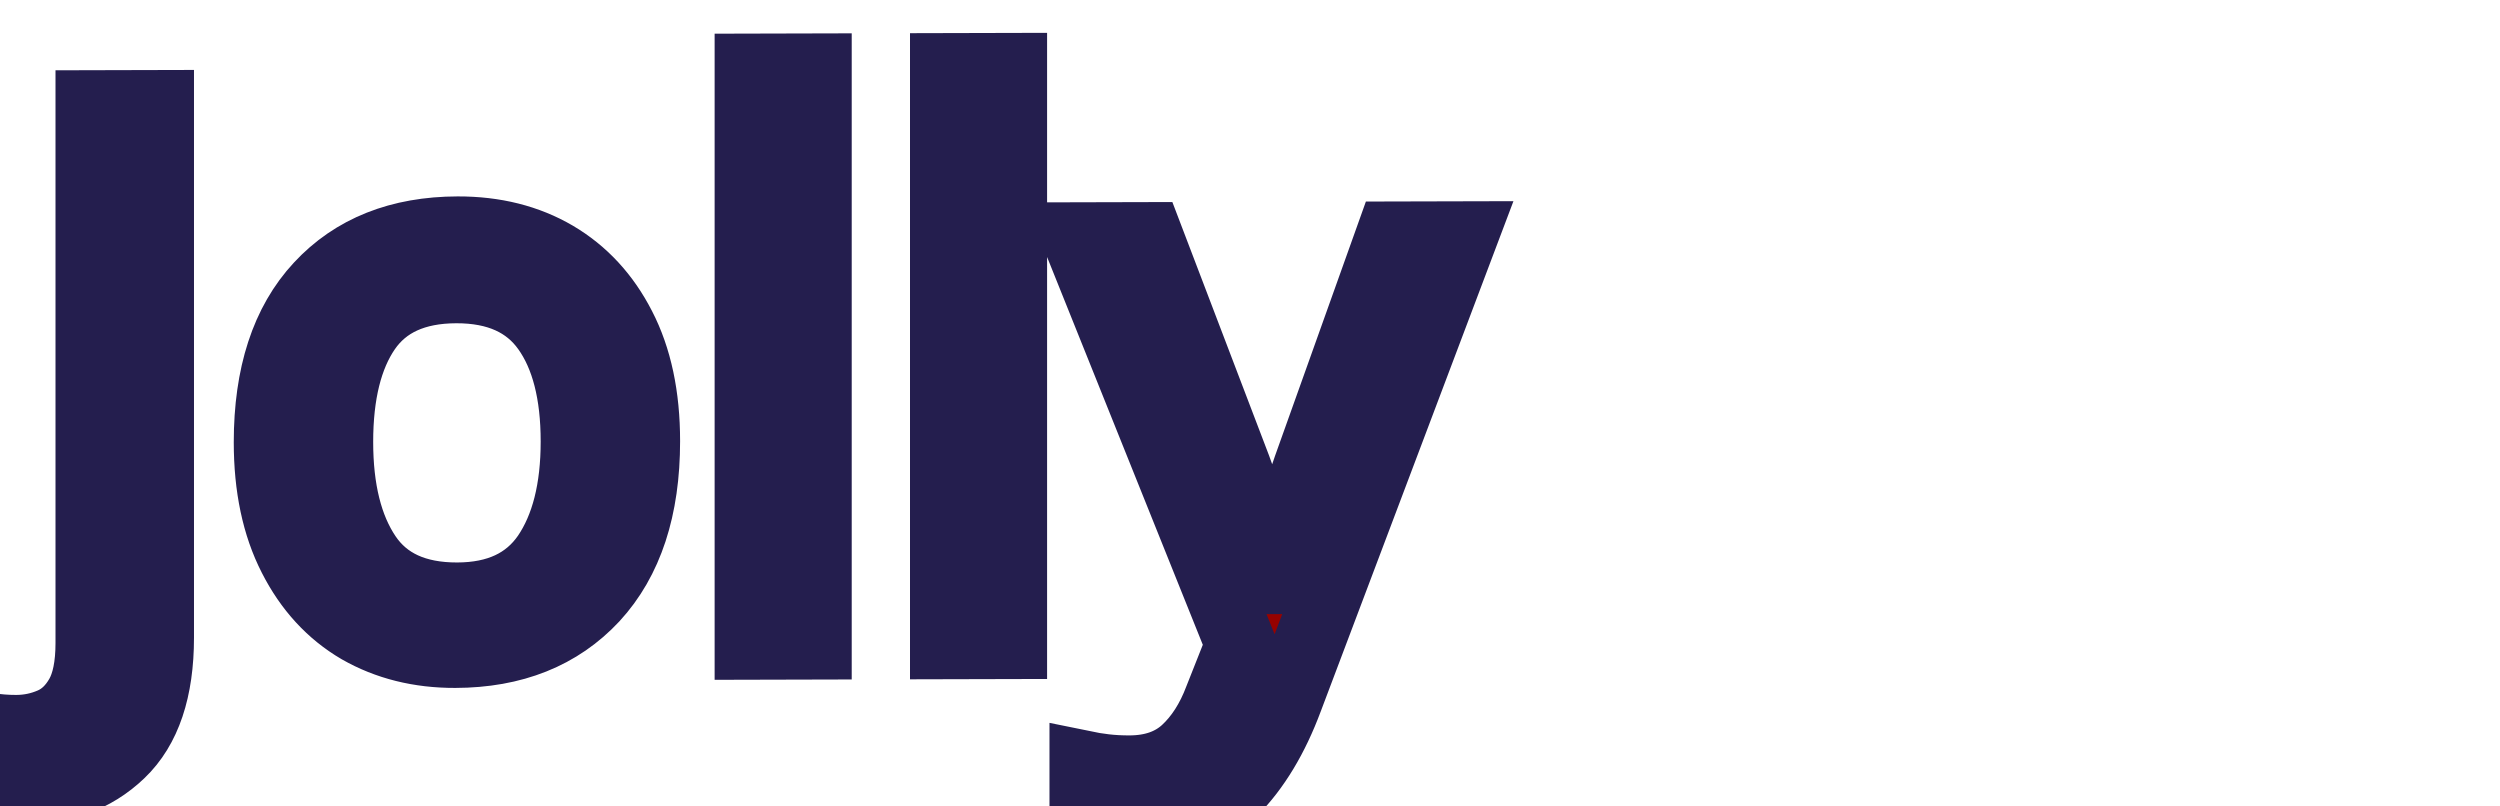
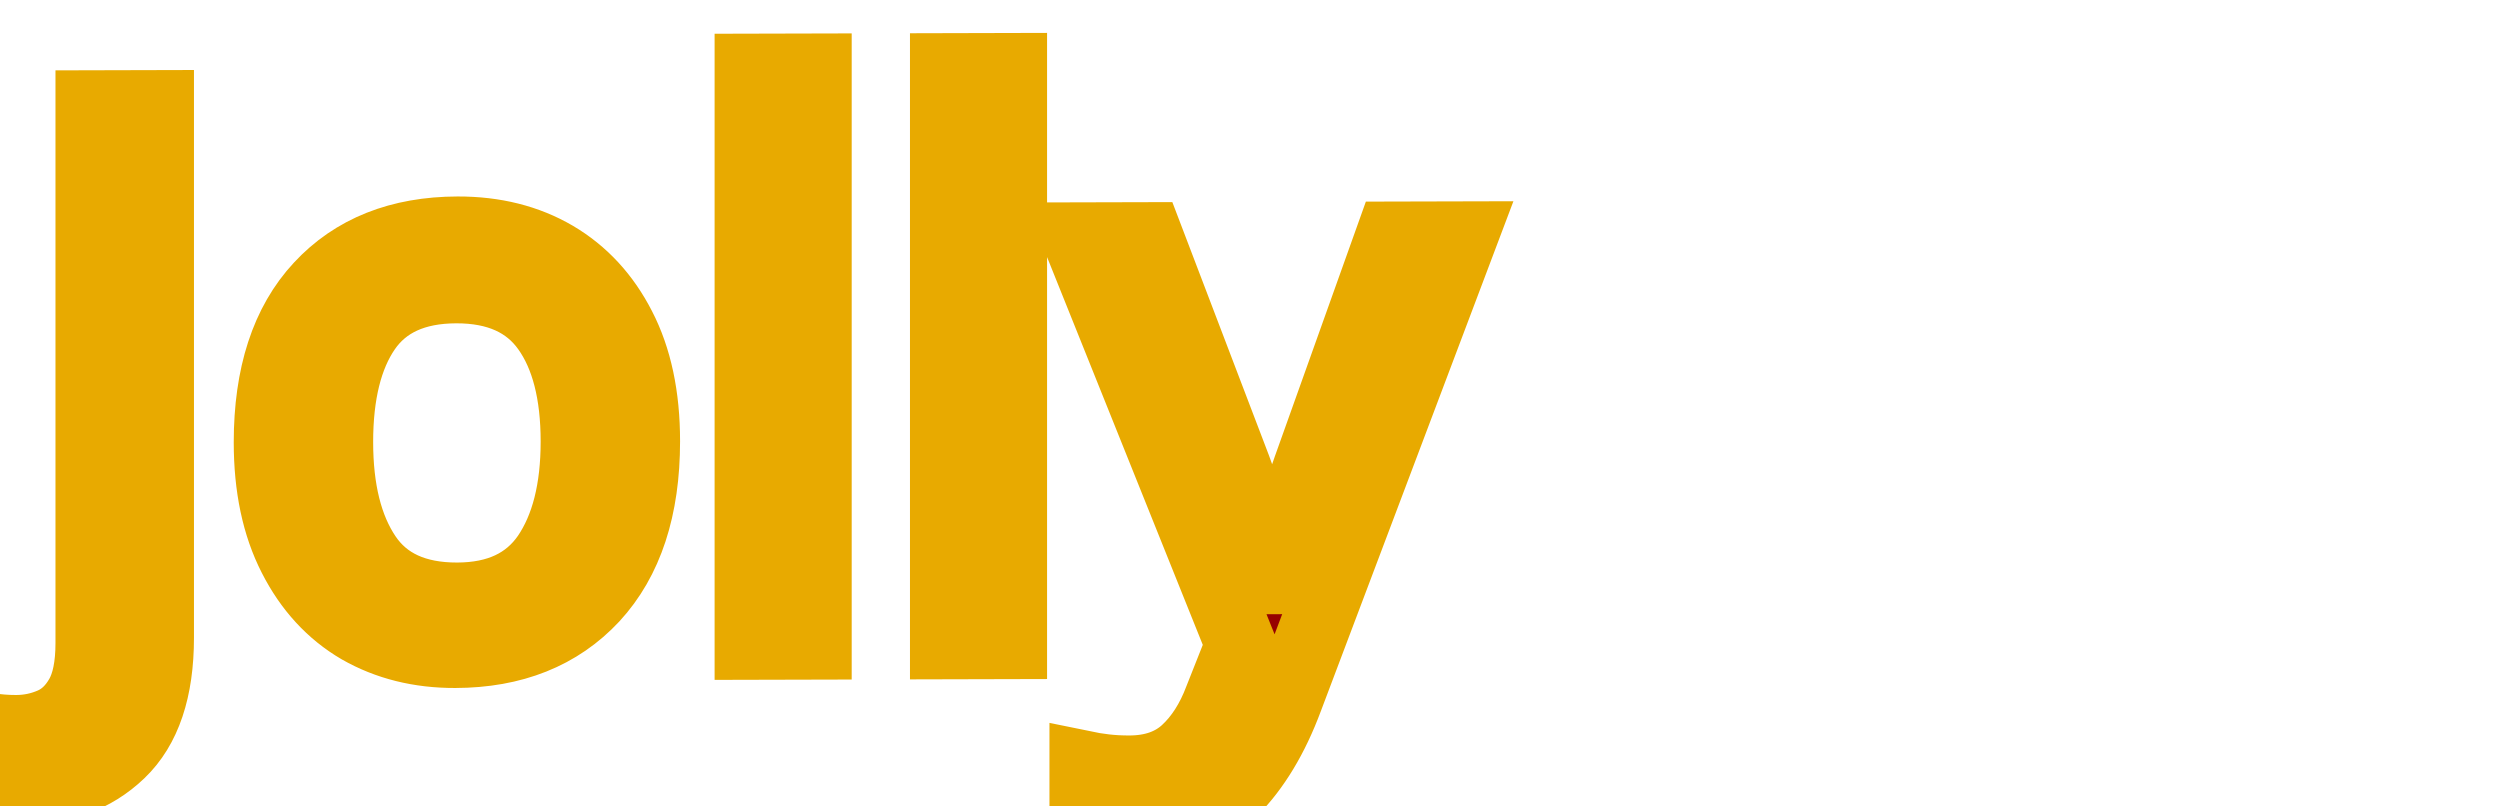
<svg xmlns="http://www.w3.org/2000/svg" width="83.874mm" height="27.008mm" viewBox="0 0 83.874 27.008" version="1.1" id="svg1" xml:space="preserve">
  <defs id="defs1" />
-   <g id="layer2" transform="translate(-66.02175,-138.1377)">
-     <text xml:space="preserve" style="font-style:normal;font-variant:normal;font-weight:normal;font-stretch:normal;font-size:25.4px;font-family:'Super Funky';-inkscape-font-specification:'Super Funky, Normal';font-variant-ligatures:normal;font-variant-caps:normal;font-variant-numeric:normal;font-variant-east-asian:normal;writing-mode:lr-tb;direction:ltr;fill:#960200;fill-opacity:1;stroke:#241e4e;stroke-width:2.365;stroke-dasharray:none;stroke-opacity:1" x="66.722" y="159.994" id="text2" transform="skewY(-0.1460902)">
-       <tspan style="font-style:normal;font-variant:normal;font-weight:normal;font-stretch:normal;font-size:25.4px;font-family:'Super Funky';-inkscape-font-specification:'Super Funky, Normal';font-variant-ligatures:normal;font-variant-caps:normal;font-variant-numeric:normal;font-variant-east-asian:normal;fill:#960200;fill-opacity:1;stroke:#241e4e;stroke-width:2.365;stroke-dasharray:none;stroke-opacity:1" x="66.722" y="159.994" id="tspan3">Jolly</tspan>
+   <g id="layer12" transform="translate(-76.04214,-127.6998)">
+     <text xml:space="preserve" style="font-style:normal;font-variant:normal;font-weight:normal;font-stretch:normal;font-size:25.4px;font-family:'Super Funky';-inkscape-font-specification:'Super Funky, Normal';font-variant-ligatures:normal;font-variant-caps:normal;font-variant-numeric:normal;font-variant-east-asian:normal;writing-mode:lr-tb;direction:ltr;fill:#960200;fill-opacity:1;stroke:#e8aa00;stroke-width:2.365;stroke-dasharray:none;stroke-opacity:1" x="76.742" y="149.582" id="text2" transform="skewY(-0.1460902)">
+       <tspan style="font-style:normal;font-variant:normal;font-weight:normal;font-stretch:normal;font-size:25.4px;font-family:'Super Funky';-inkscape-font-specification:'Super Funky, Normal';font-variant-ligatures:normal;font-variant-caps:normal;font-variant-numeric:normal;font-variant-east-asian:normal;fill:#960200;fill-opacity:1;stroke:#e8aa00;stroke-width:2.365;stroke-dasharray:none;stroke-opacity:1" x="76.742" y="149.582" id="tspan3">Jolly</tspan>
    </text>
  </g>
</svg>
